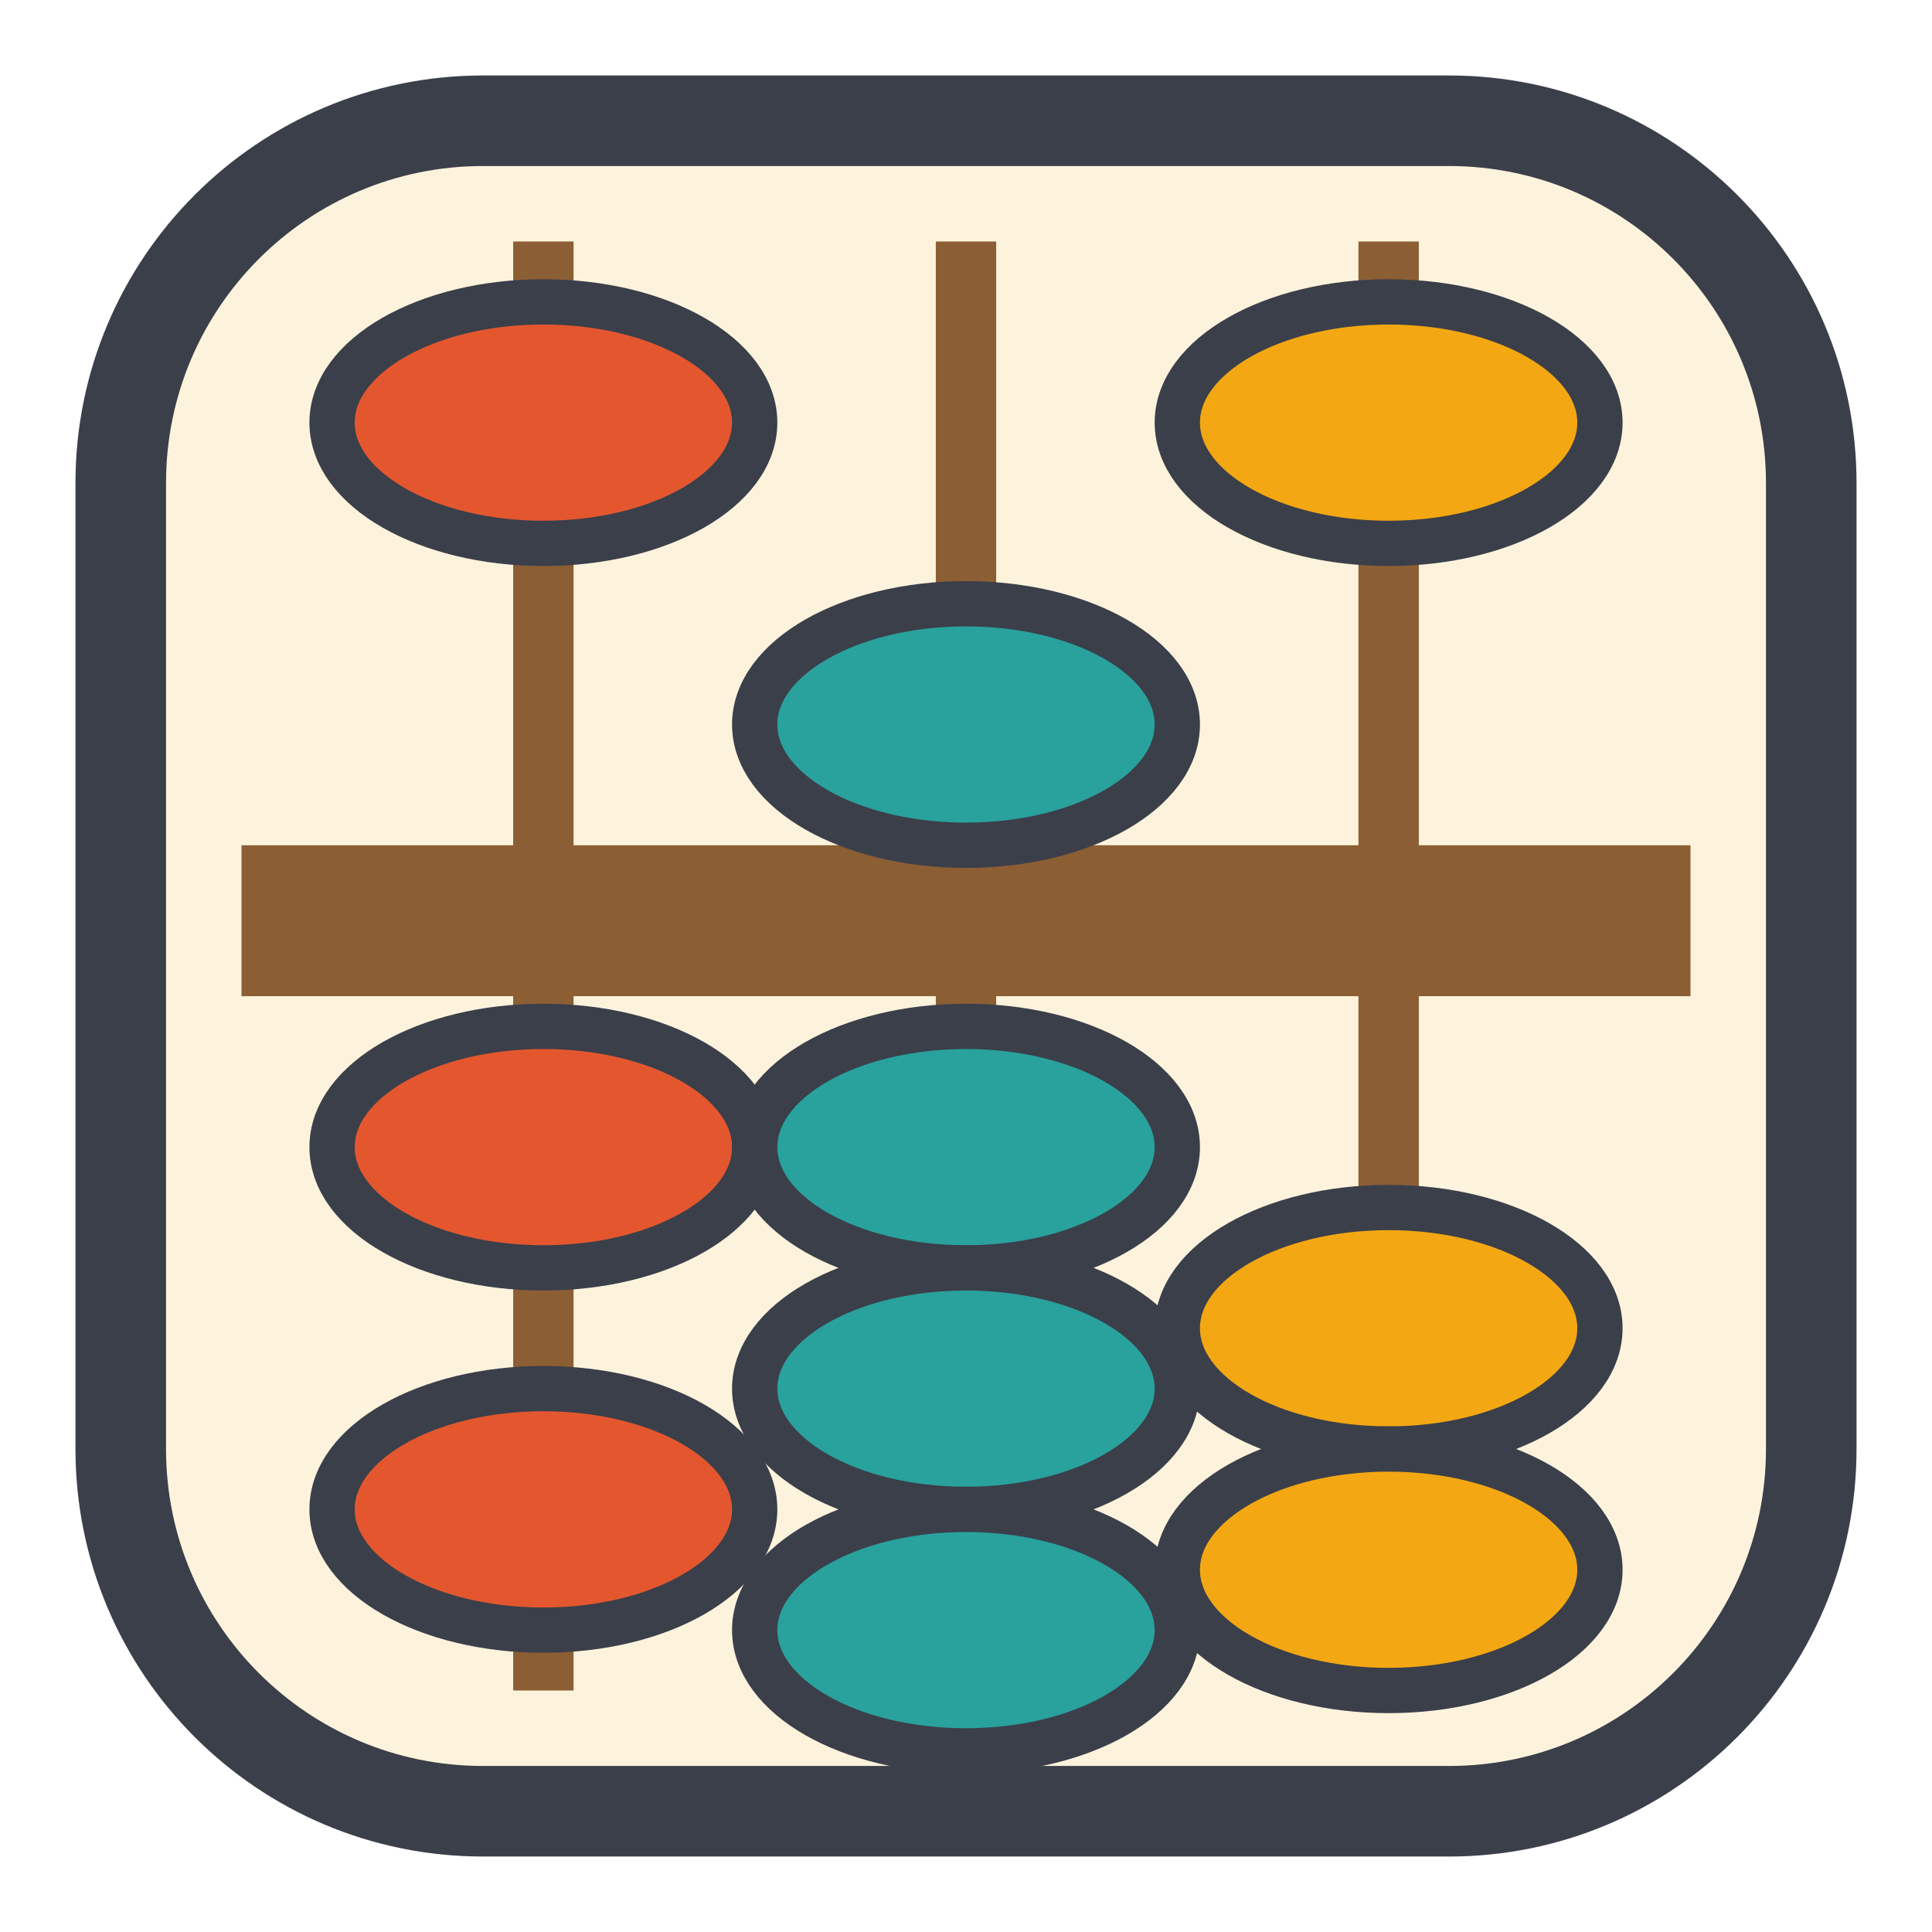
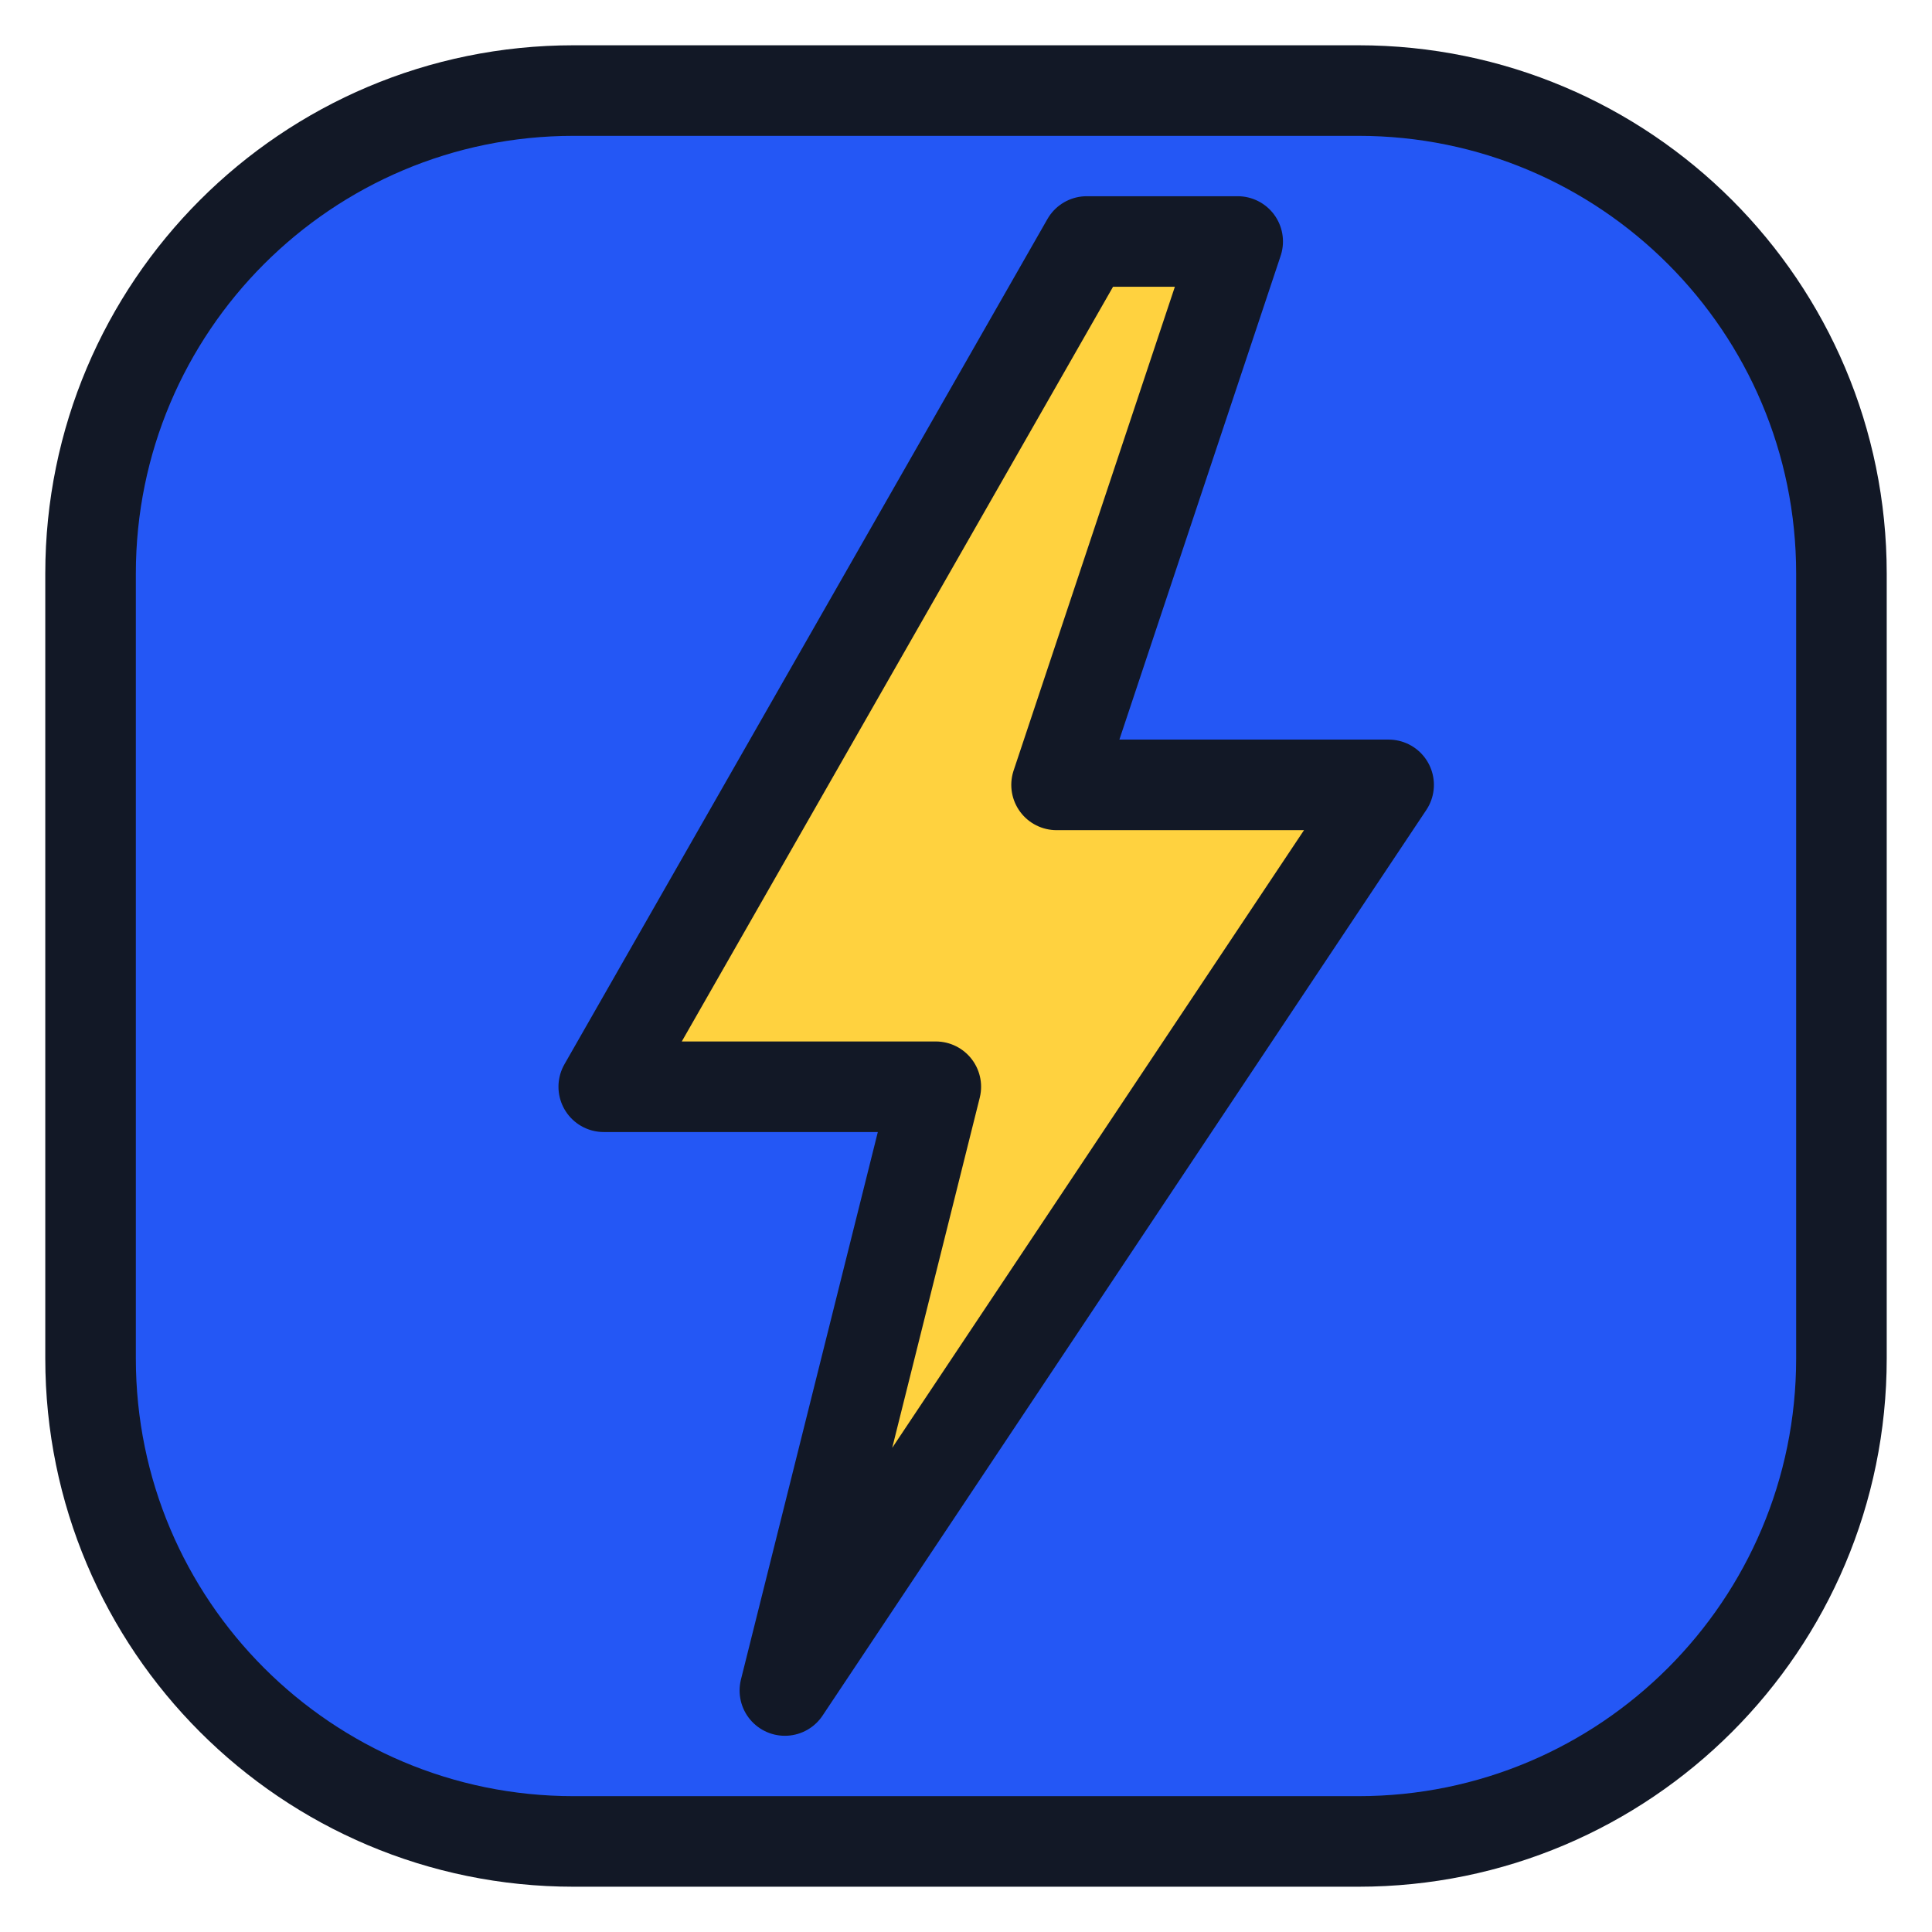
<svg xmlns="http://www.w3.org/2000/svg" viewBox="0 0 64 64">
-   <rect x="4" y="4" width="56" height="56" rx="12" fill="#fdf3dc" stroke="#3b3f4a" stroke-width="3" />
-   <rect x="8" y="28" width="48" height="5" fill="#8b5e34" />
-   <g stroke="#8b5e34" stroke-width="2">
-     <line x1="18" y1="8" x2="18" y2="56" />
-     <line x1="32" y1="8" x2="32" y2="56" />
-     <line x1="46" y1="8" x2="46" y2="56" />
-   </g>
-   <g stroke="#3b3f4a" stroke-width="1.5">
-     <ellipse cx="18" cy="14" rx="7" ry="4" fill="#e4572e" />
-     <ellipse cx="32" cy="24" rx="7" ry="4" fill="#29a19c" />
-     <ellipse cx="46" cy="14" rx="7" ry="4" fill="#f3a712" />
-     <ellipse cx="18" cy="38" rx="7" ry="4" fill="#e4572e" />
-     <ellipse cx="18" cy="50" rx="7" ry="4" fill="#e4572e" />
-     <ellipse cx="32" cy="38" rx="7" ry="4" fill="#29a19c" />
-     <ellipse cx="32" cy="46" rx="7" ry="4" fill="#29a19c" />
-     <ellipse cx="32" cy="54" rx="7" ry="4" fill="#29a19c" />
-     <ellipse cx="46" cy="44" rx="7" ry="4" fill="#f3a712" />
-     <ellipse cx="46" cy="52" rx="7" ry="4" fill="#f3a712" />
-   </g>
+   <rect x="3" y="3" width="58" height="58" rx="16" fill="#2457f5" stroke="#121826" stroke-width="3" />
+   <path d="M 36 8 L 20 36 L 31 36 L 26 56 L 46 26 L 35 26 L 41 8 Z" fill="#ffd23f" stroke="#121826" stroke-width="3" stroke-linejoin="round" />
</svg>
